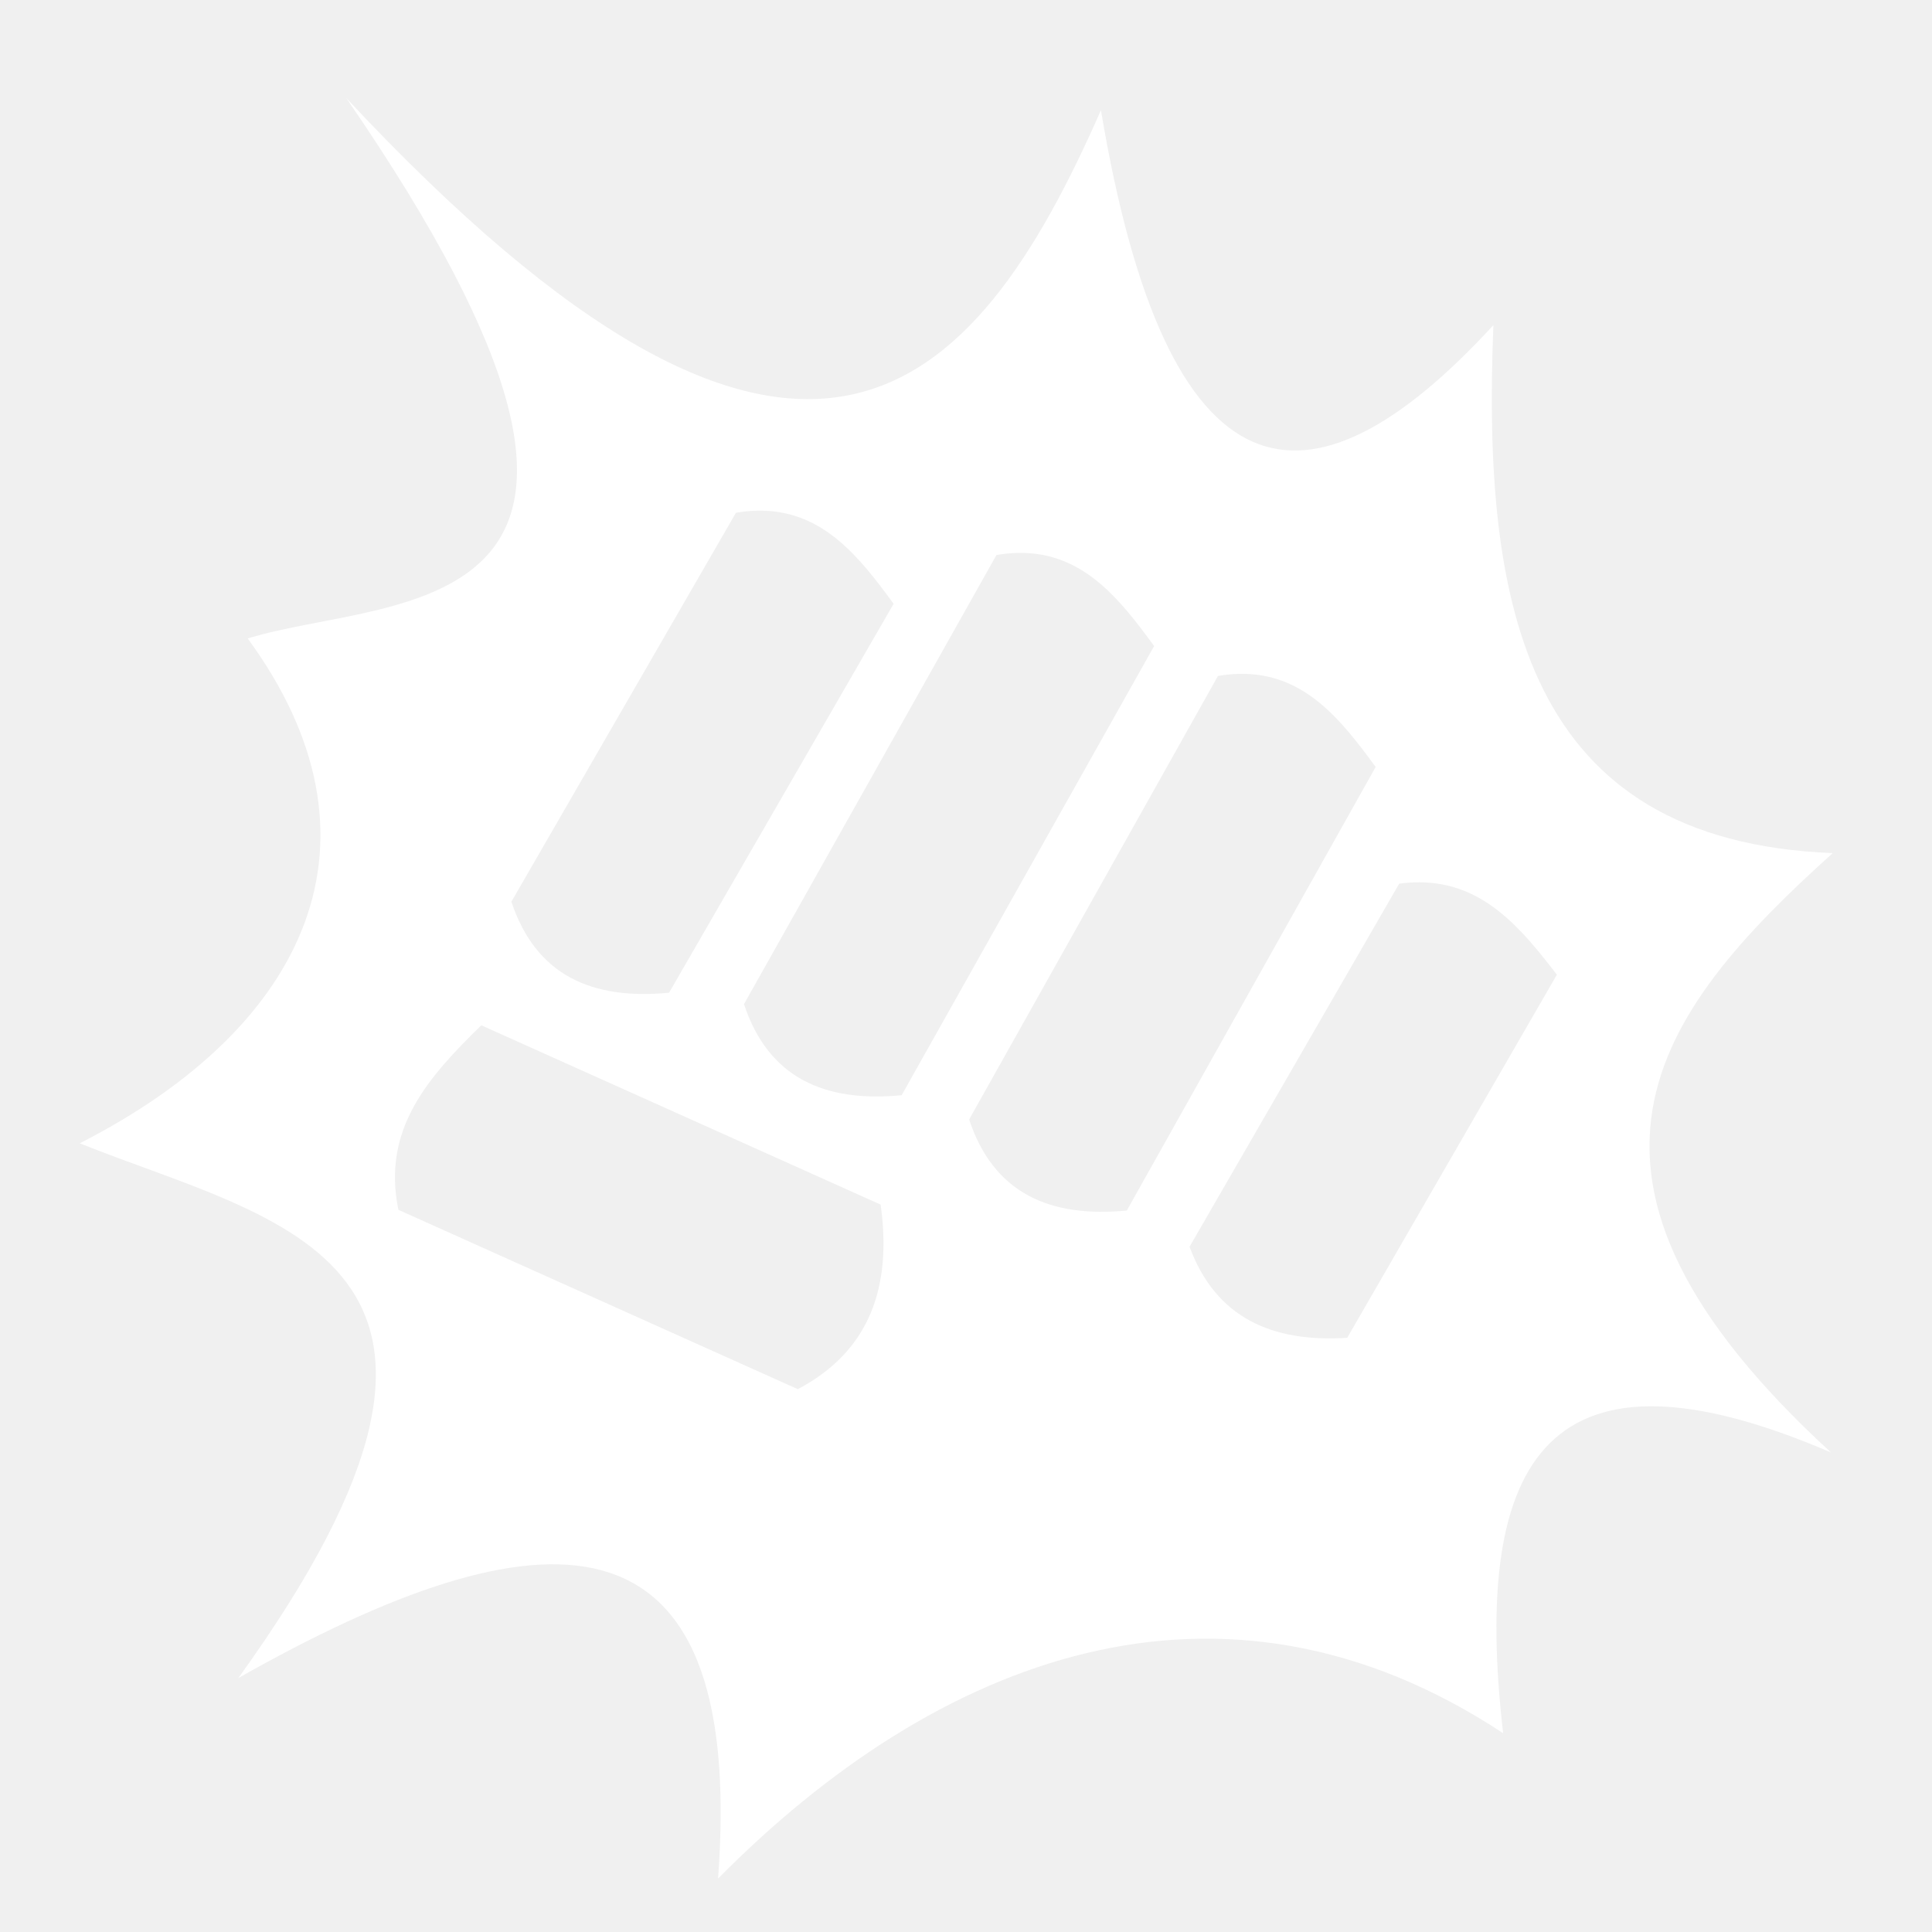
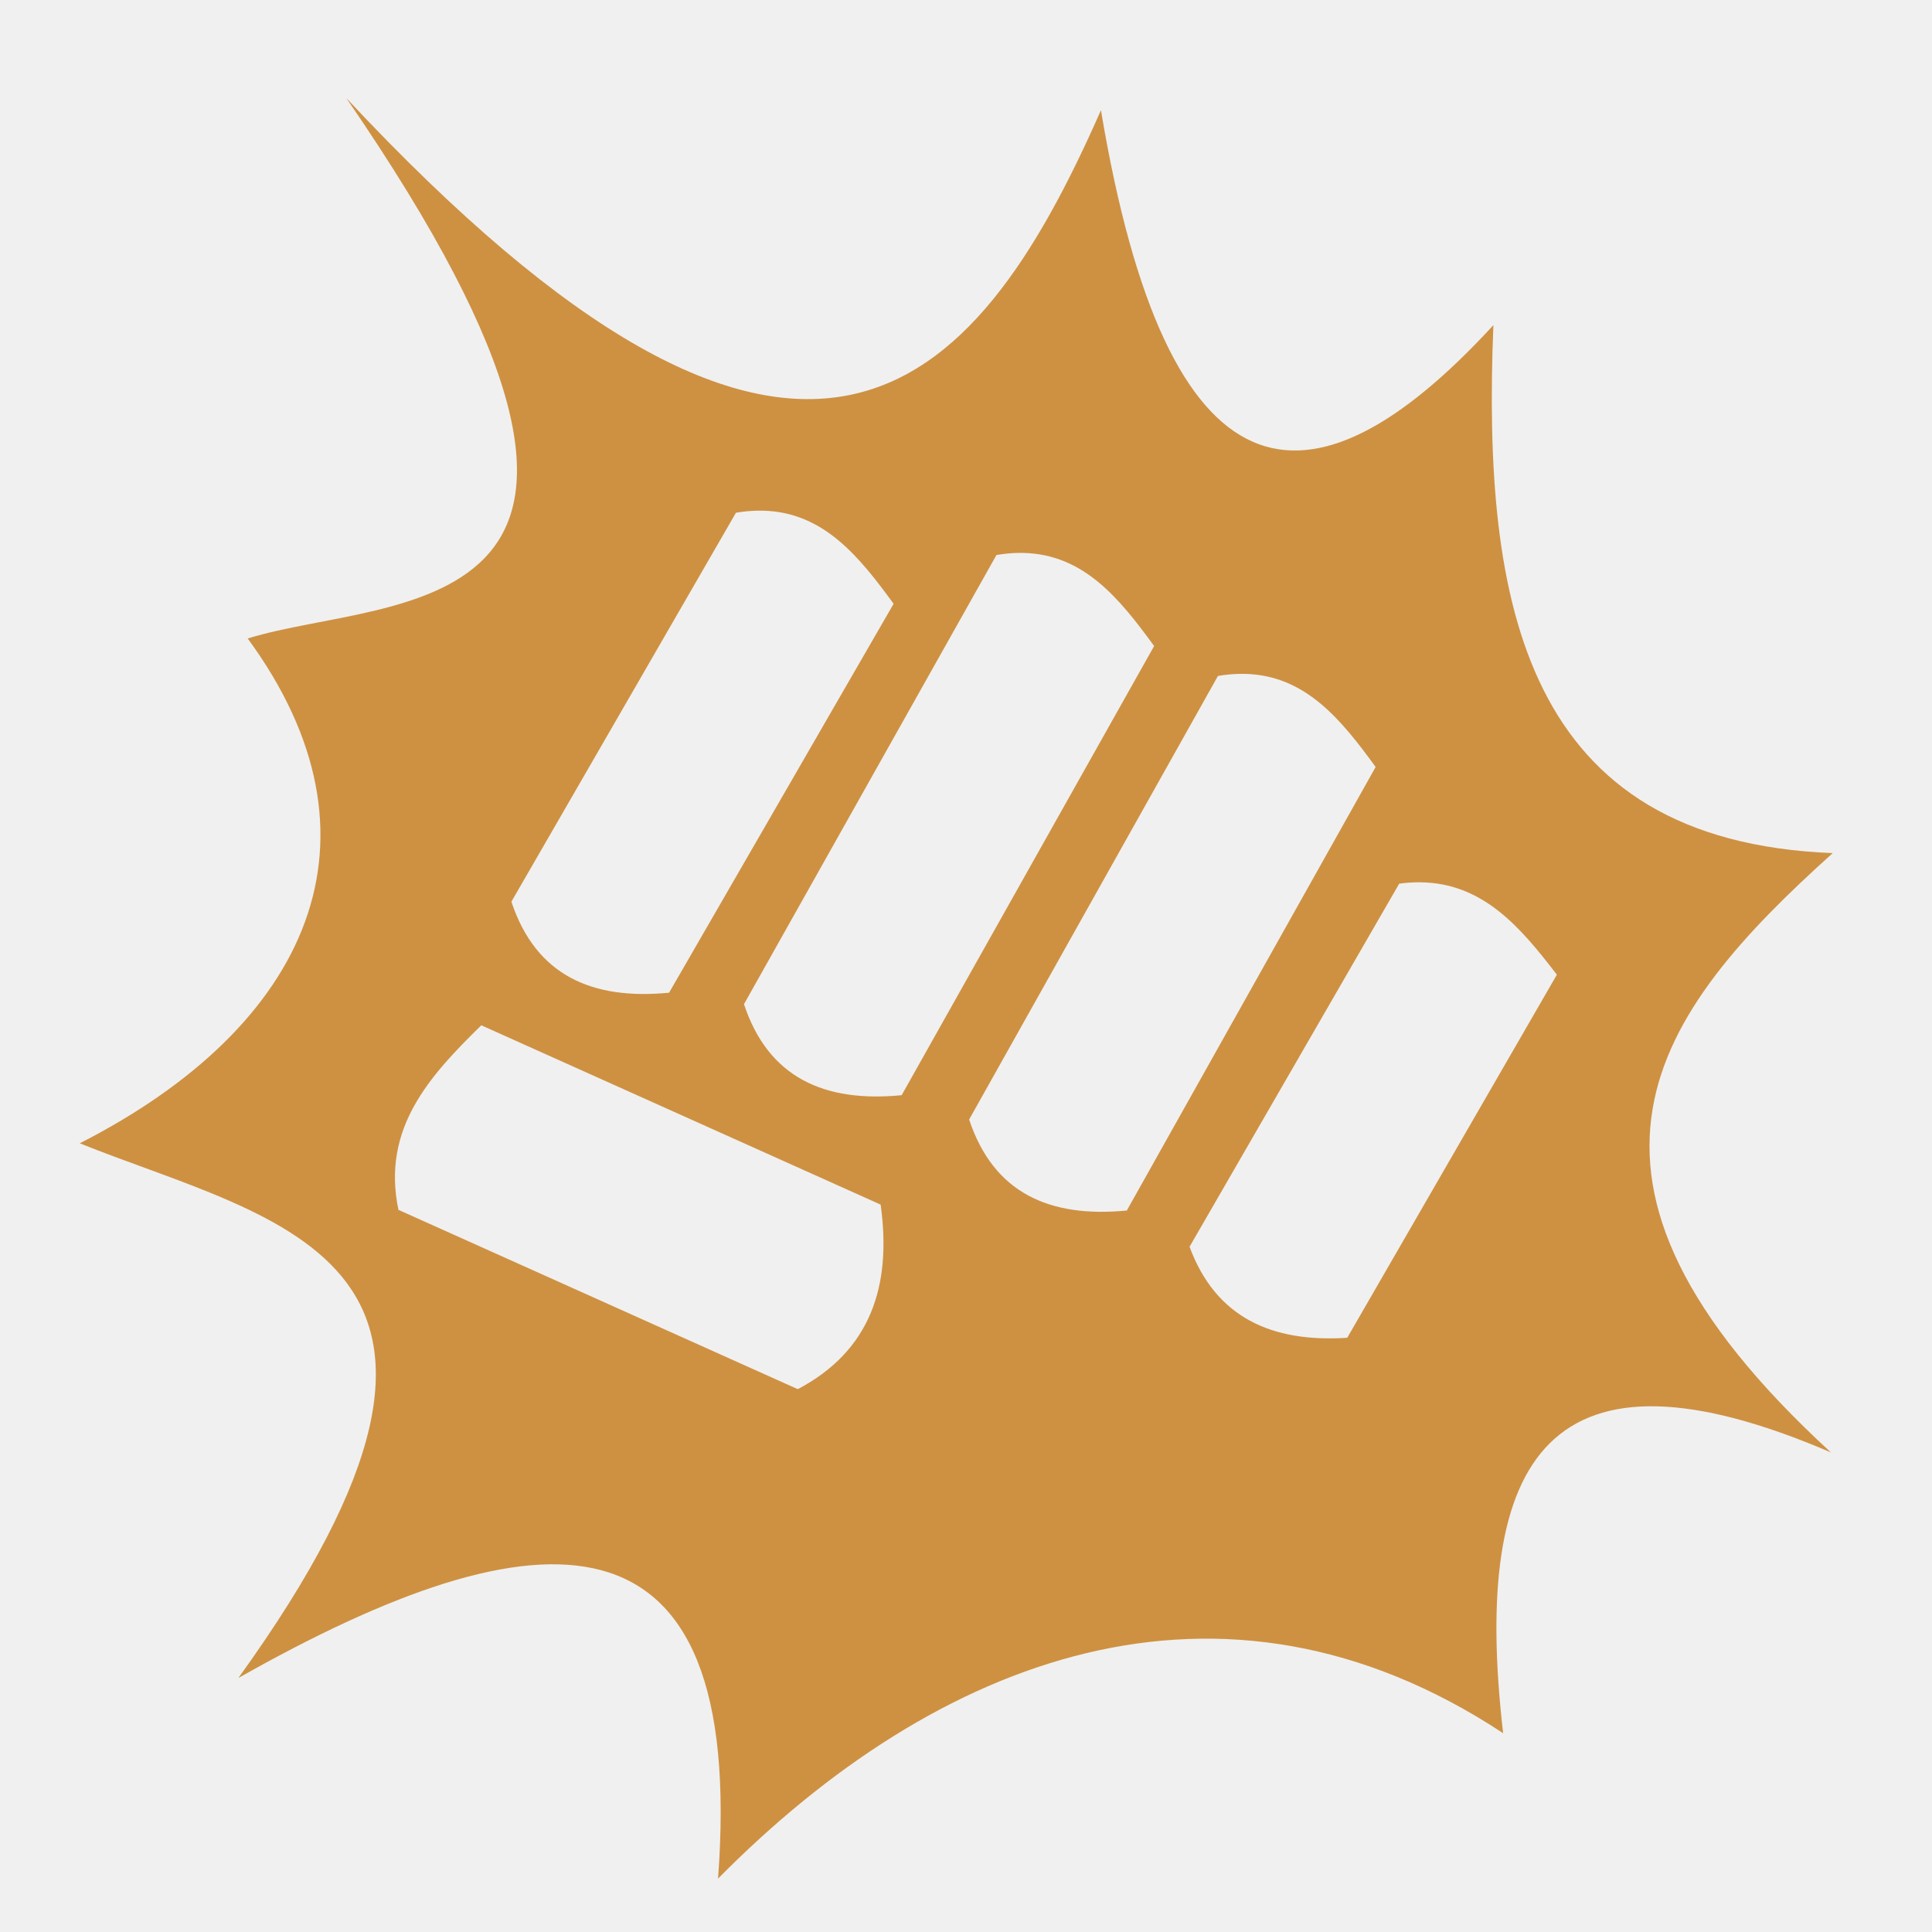
<svg xmlns="http://www.w3.org/2000/svg" viewBox="0 0 512 512" style="height: 512px; width: 512px;">
  <path d="M0 0h512v512H0z" fill="#000000" fill-opacity="0" />
  <g class="" transform="translate(0,0)" style="">
-     <path d="M91.773 25.994C189.313 167.854 104.52 157.17 65.64 169.2c38.8 52.918 16.554 102.644-44.503 133.788 52.5 21.085 122.25 30.452 42.027 141.707 79.578-45.024 134.707-48.82 127.13 53.15 57.795-58.495 133.043-87.973 208.054-38.53-8.558-73.916 12.66-106.284 86.88-74.4-79.58-73.01-46.696-116.363.458-158.83-81.492-3.232-92.92-65.497-89.922-139.92-49.183 53.518-86.497 47.756-104.002-56.962-33.806 76.857-79.335 125.91-199.99-3.21zM202.15 135.336c16.1.356 25.565 12.198 34.666 24.678L177.312 263.08c-20.422 1.985-35.31-4.577-41.787-24.123l59.51-103.074c1.93-.326 3.772-.503 5.537-.545.534-.013 1.06-.014 1.578-.002zm69.037 11.197c16.1.352 25.567 12.2 34.668 24.676L238.947 290.24c-20.423 1.985-35.31-4.586-41.785-24.127l66.91-119.03c1.93-.327 3.772-.507 5.537-.55.533-.013 1.058-.013 1.577-.002zm58.704 32.05c16.102.357 25.567 12.198 34.67 24.673l-65.945 117.547c-20.423 1.98-35.31-4.58-41.783-24.123l65.94-117.55c1.93-.325 3.773-.502 5.54-.544.532-.013 1.06-.013 1.58-.002zm46.342 55.233c16.773.098 26.746 11.977 36.354 24.485l-55.557 96.227c-20.026 1.297-34.856-5.367-41.786-24.125l55.56-96.224c1.887-.255 3.693-.372 5.428-.362zM127.55 271.713l105.83 47.52c3.015 21.69-2.782 38.788-21.958 48.91L105.588 320.62c-4.508-21.618 8.273-35.485 21.96-48.907z" fill="#fff" fill-opacity="1" />
+     <path d="M91.773 25.994C189.313 167.854 104.52 157.17 65.64 169.2c38.8 52.918 16.554 102.644-44.503 133.788 52.5 21.085 122.25 30.452 42.027 141.707 79.578-45.024 134.707-48.82 127.13 53.15 57.795-58.495 133.043-87.973 208.054-38.53-8.558-73.916 12.66-106.284 86.88-74.4-79.58-73.01-46.696-116.363.458-158.83-81.492-3.232-92.92-65.497-89.922-139.92-49.183 53.518-86.497 47.756-104.002-56.962-33.806 76.857-79.335 125.91-199.99-3.21zM202.15 135.336c16.1.356 25.565 12.198 34.666 24.678L177.312 263.08c-20.422 1.985-35.31-4.577-41.787-24.123l59.51-103.074c1.93-.326 3.772-.503 5.537-.545.534-.013 1.06-.014 1.578-.002zm69.037 11.197c16.1.352 25.567 12.2 34.668 24.676L238.947 290.24c-20.423 1.985-35.31-4.586-41.785-24.127l66.91-119.03c1.93-.327 3.772-.507 5.537-.55.533-.013 1.058-.013 1.577-.002zm58.704 32.05c16.102.357 25.567 12.198 34.67 24.673l-65.945 117.547c-20.423 1.98-35.31-4.58-41.783-24.123l65.94-117.55c1.93-.325 3.773-.502 5.54-.544.532-.013 1.06-.013 1.58-.002zm46.342 55.233c16.773.098 26.746 11.977 36.354 24.485l-55.557 96.227c-20.026 1.297-34.856-5.367-41.786-24.125l55.56-96.224c1.887-.255 3.693-.372 5.428-.362zM127.55 271.713l105.83 47.52c3.015 21.69-2.782 38.788-21.958 48.91L105.588 320.62c-4.508-21.618 8.273-35.485 21.96-48.907z" fill="#ce9142" fill-opacity="1" />
  </g>
</svg>
